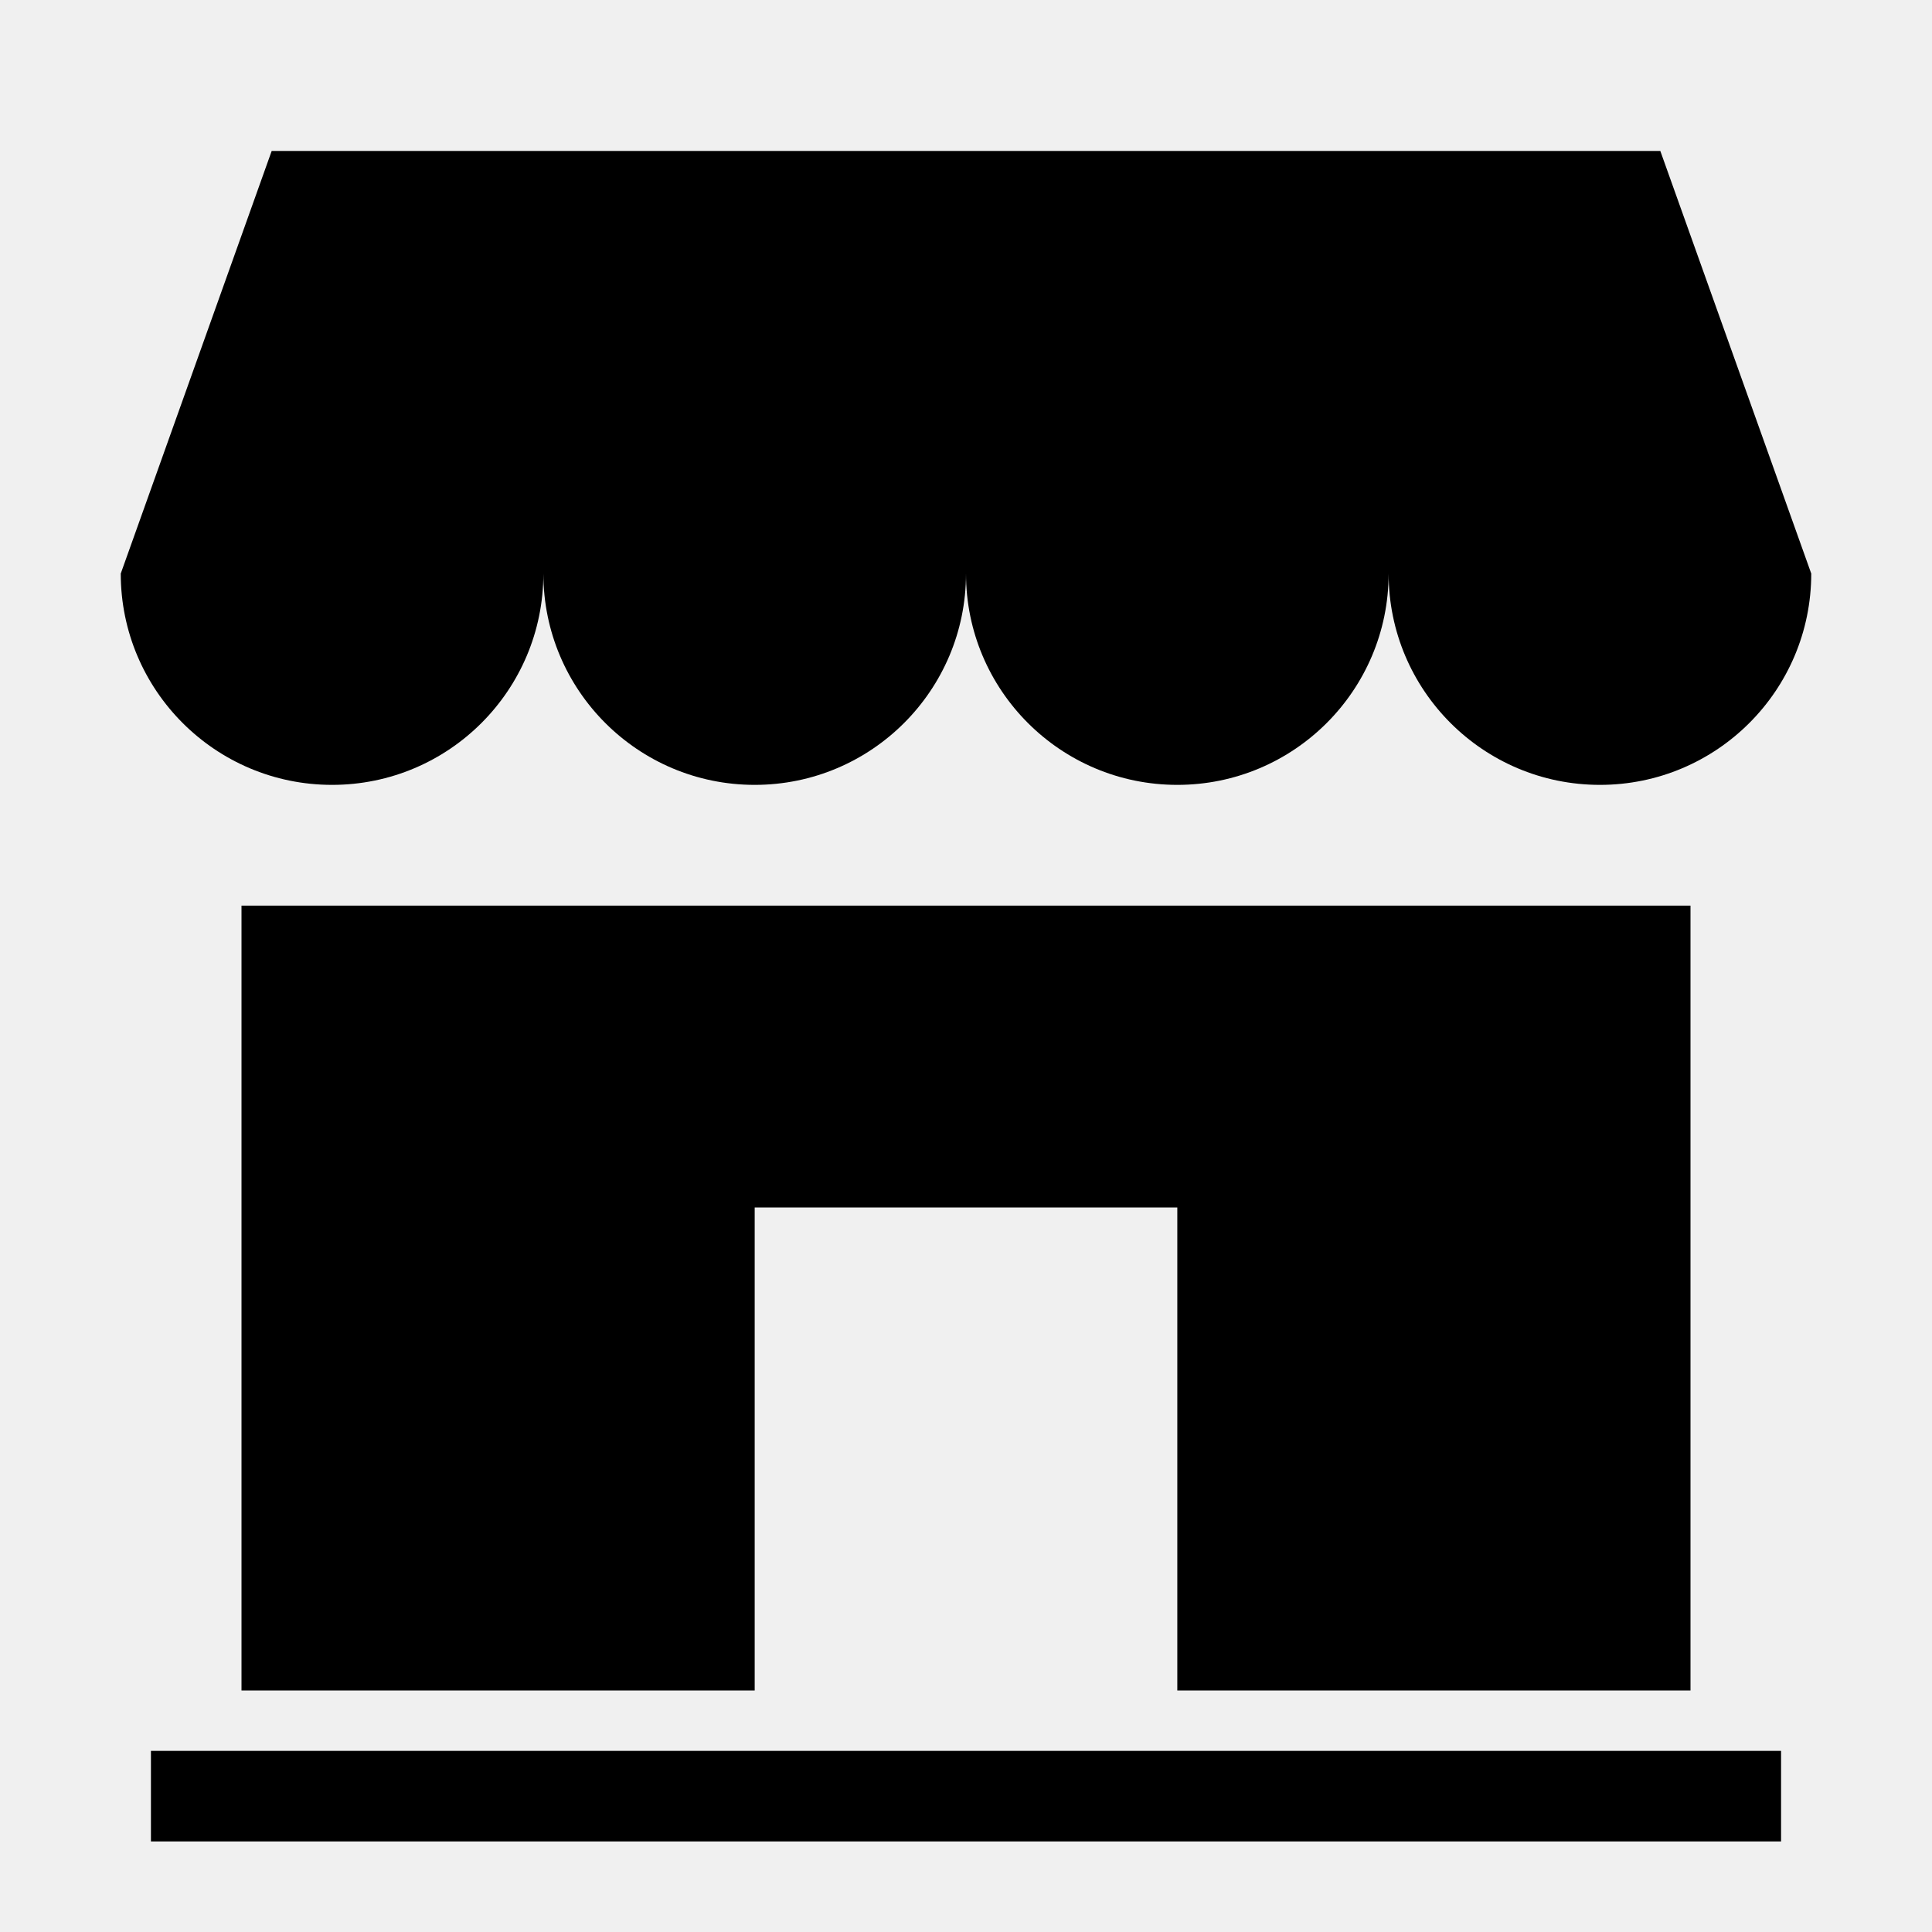
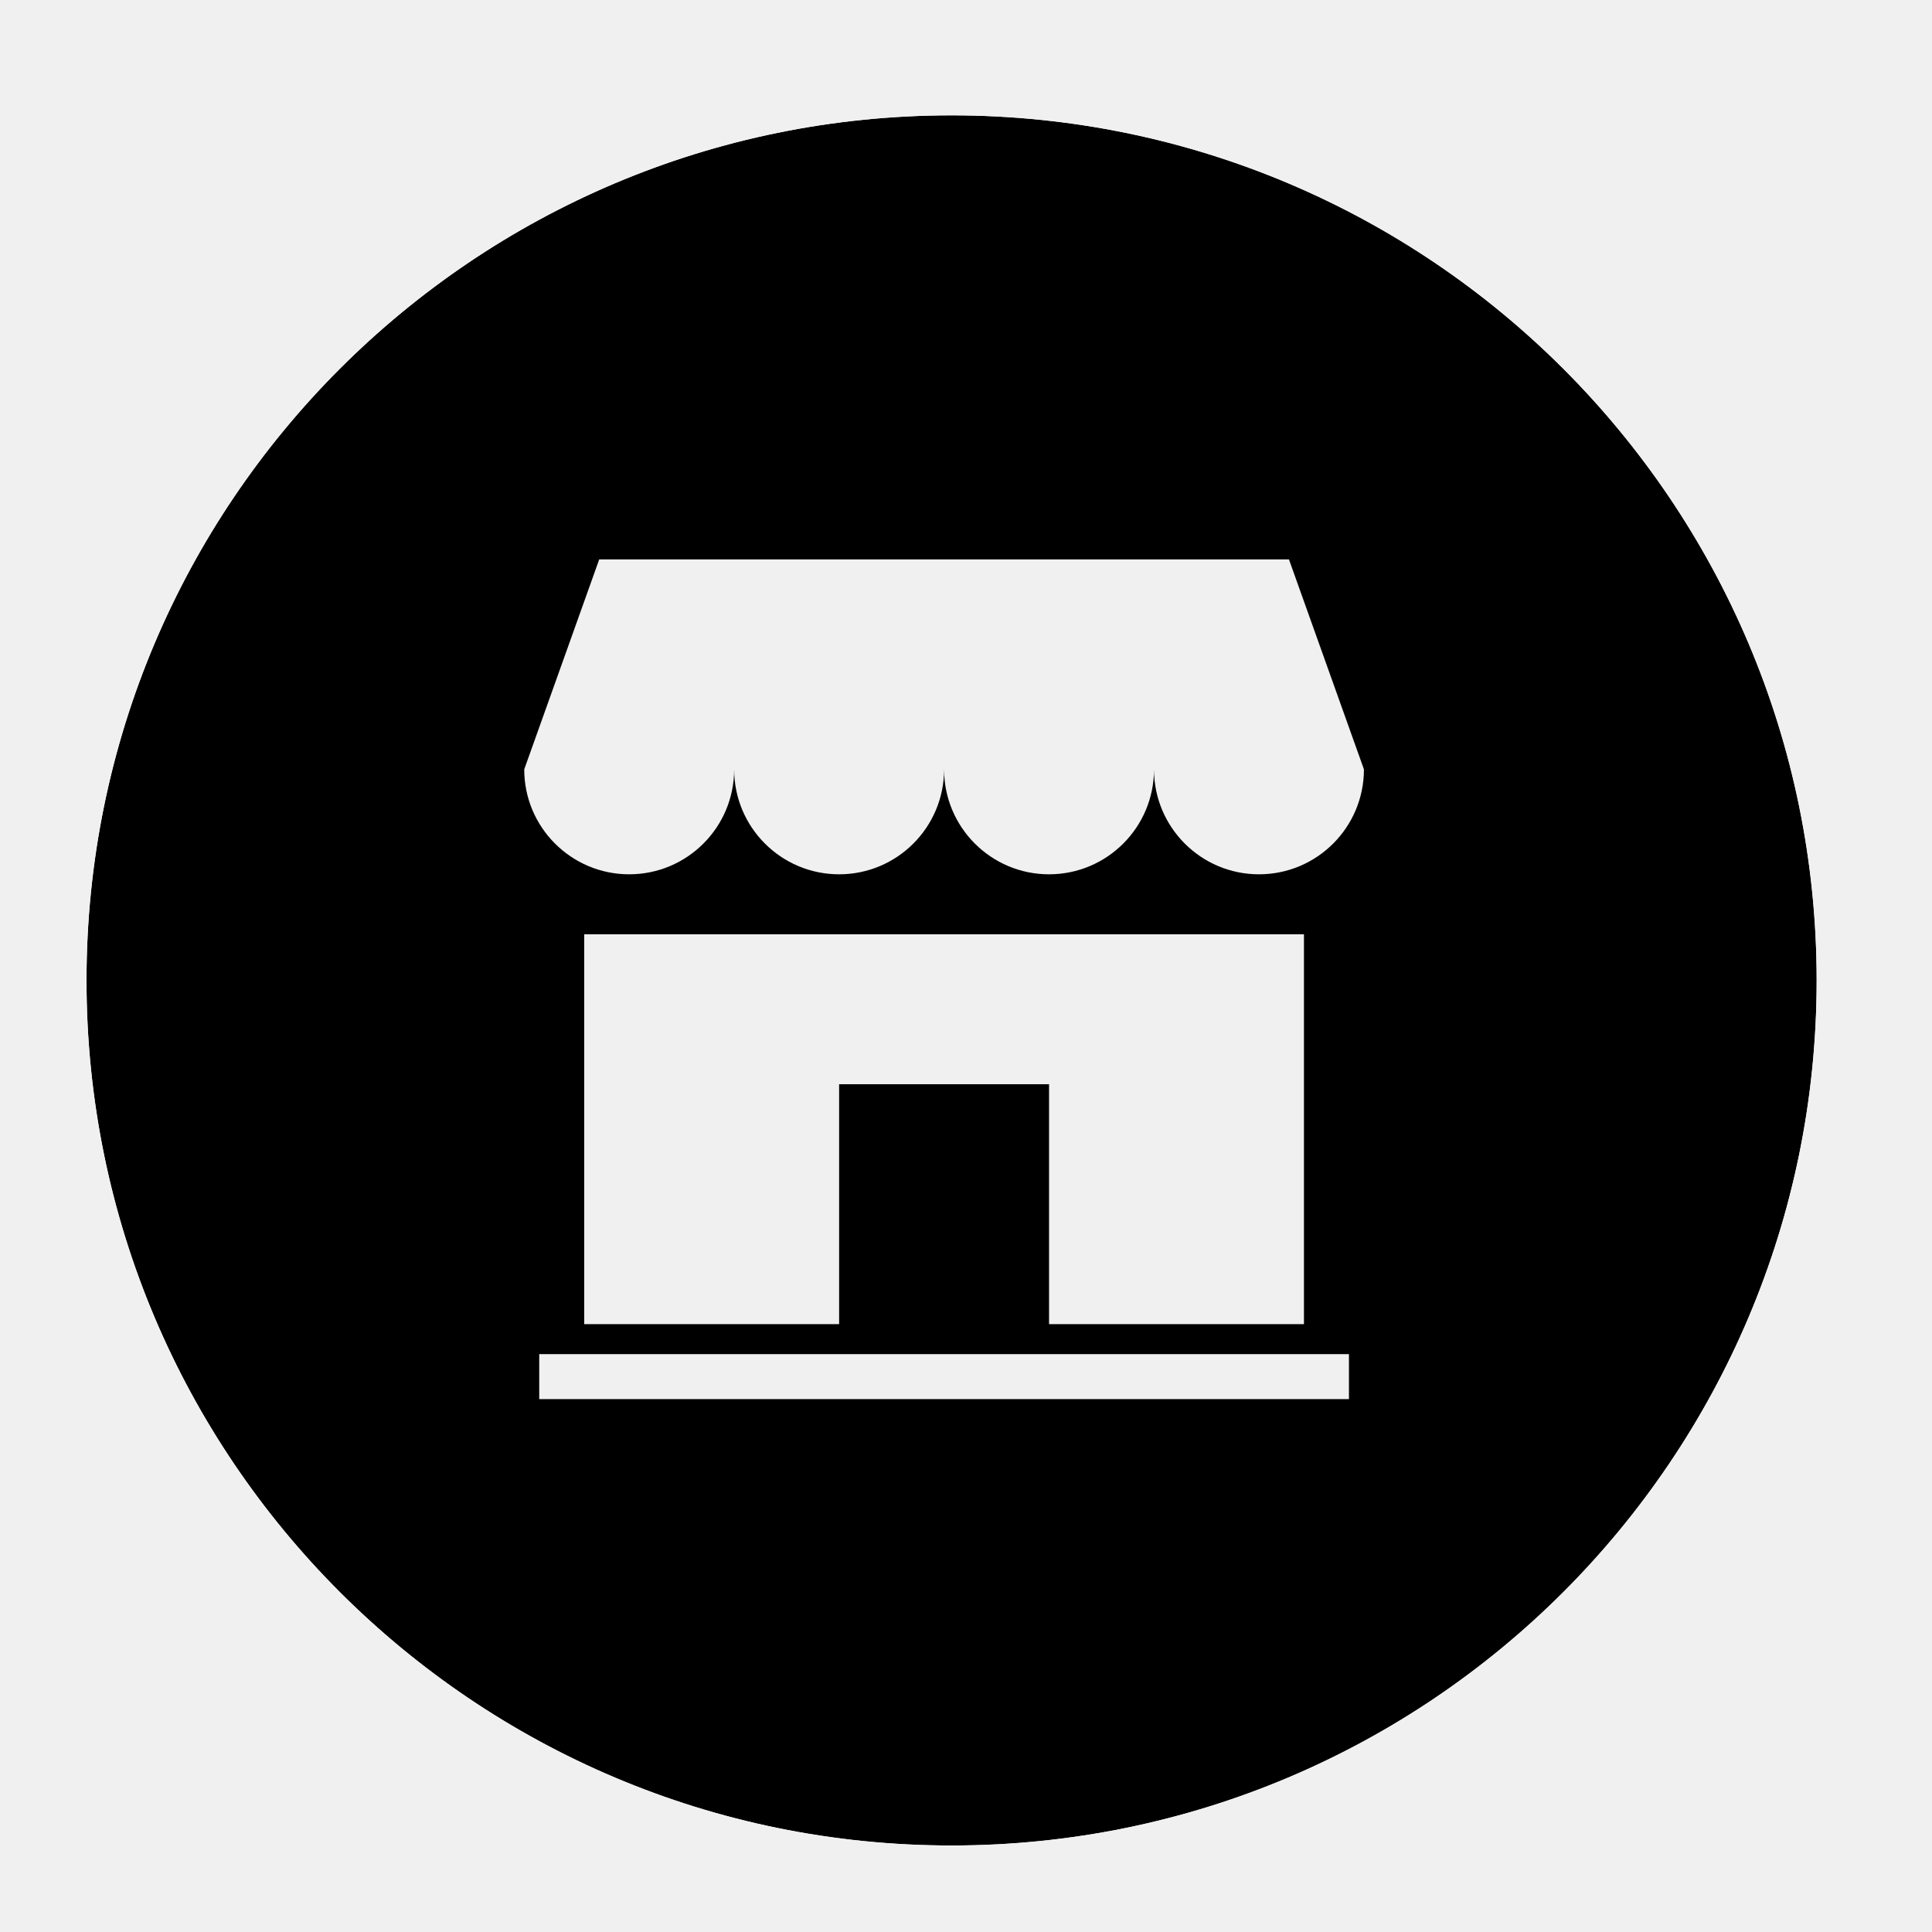
- <svg xmlns="http://www.w3.org/2000/svg" viewBox="0 0 512 512" aria-hidden="true">
-   <path d="M72 40h368l40 112a56 56 0 0 1-112 0a56 56 0 0 1-112 0a56 56 0 0 1-112 0a56 56 0 0 1-112 0z" />
-   <path fill-rule="evenodd" d="M64 240h384v208H312V320H200v128H64z" />
-   <path d="M40 464h432v24H40z" />
+ <svg xmlns="http://www.w3.org/2000/svg" viewBox="0 0 67 67" aria-hidden="true">
+   <mask id="hb-shop">
+     <circle cx="33" cy="34" r="30" fill="#fff" />
+     <g transform="translate(16.1 16.8) scale(.065)" fill="#000">
+       <path d="M72 40h368l40 112a56 56 0 0 1-112 0a56 56 0 0 1-112 0a56 56 0 0 1-112 0a56 56 0 0 1-112 0z" />
+       <path fill-rule="evenodd" d="M64 240h384v208H312V320H200v128H64z" />
+       <path d="M40 464h432v24H40z" />
+     </g>
+   </mask>
+   <circle cx="33" cy="34" r="30" mask="url(#hb-shop)" />
</svg>
